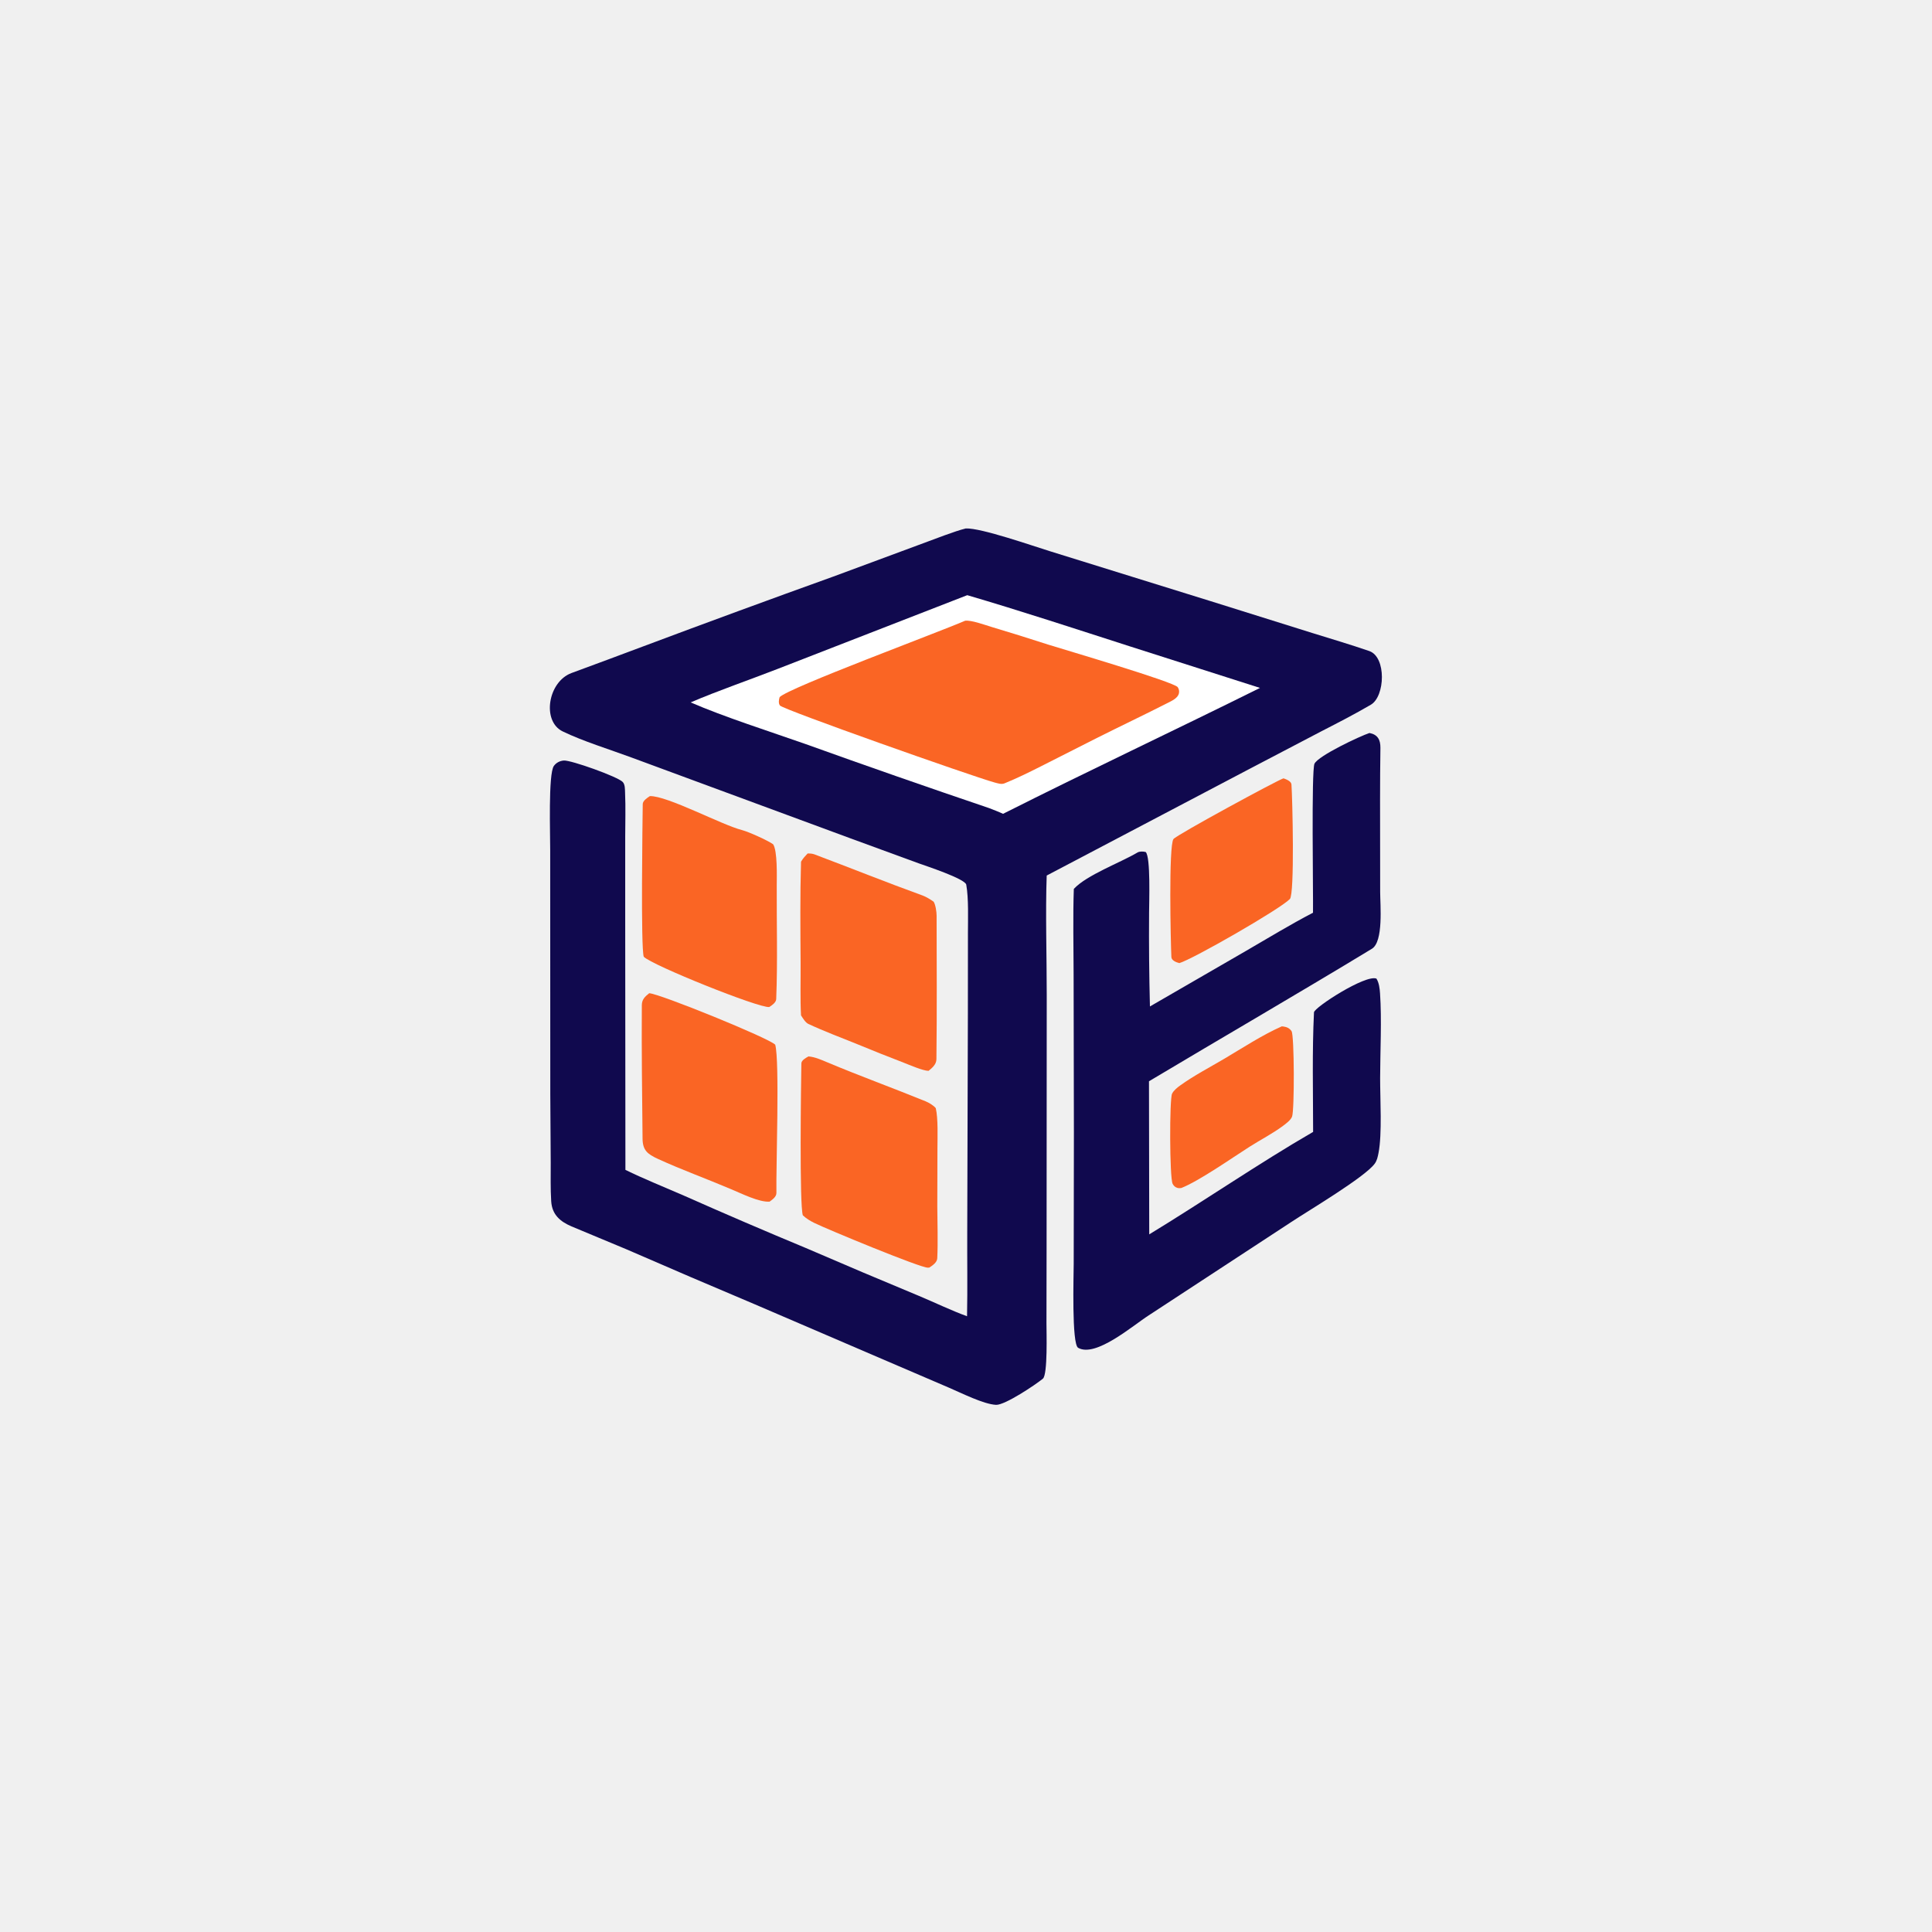
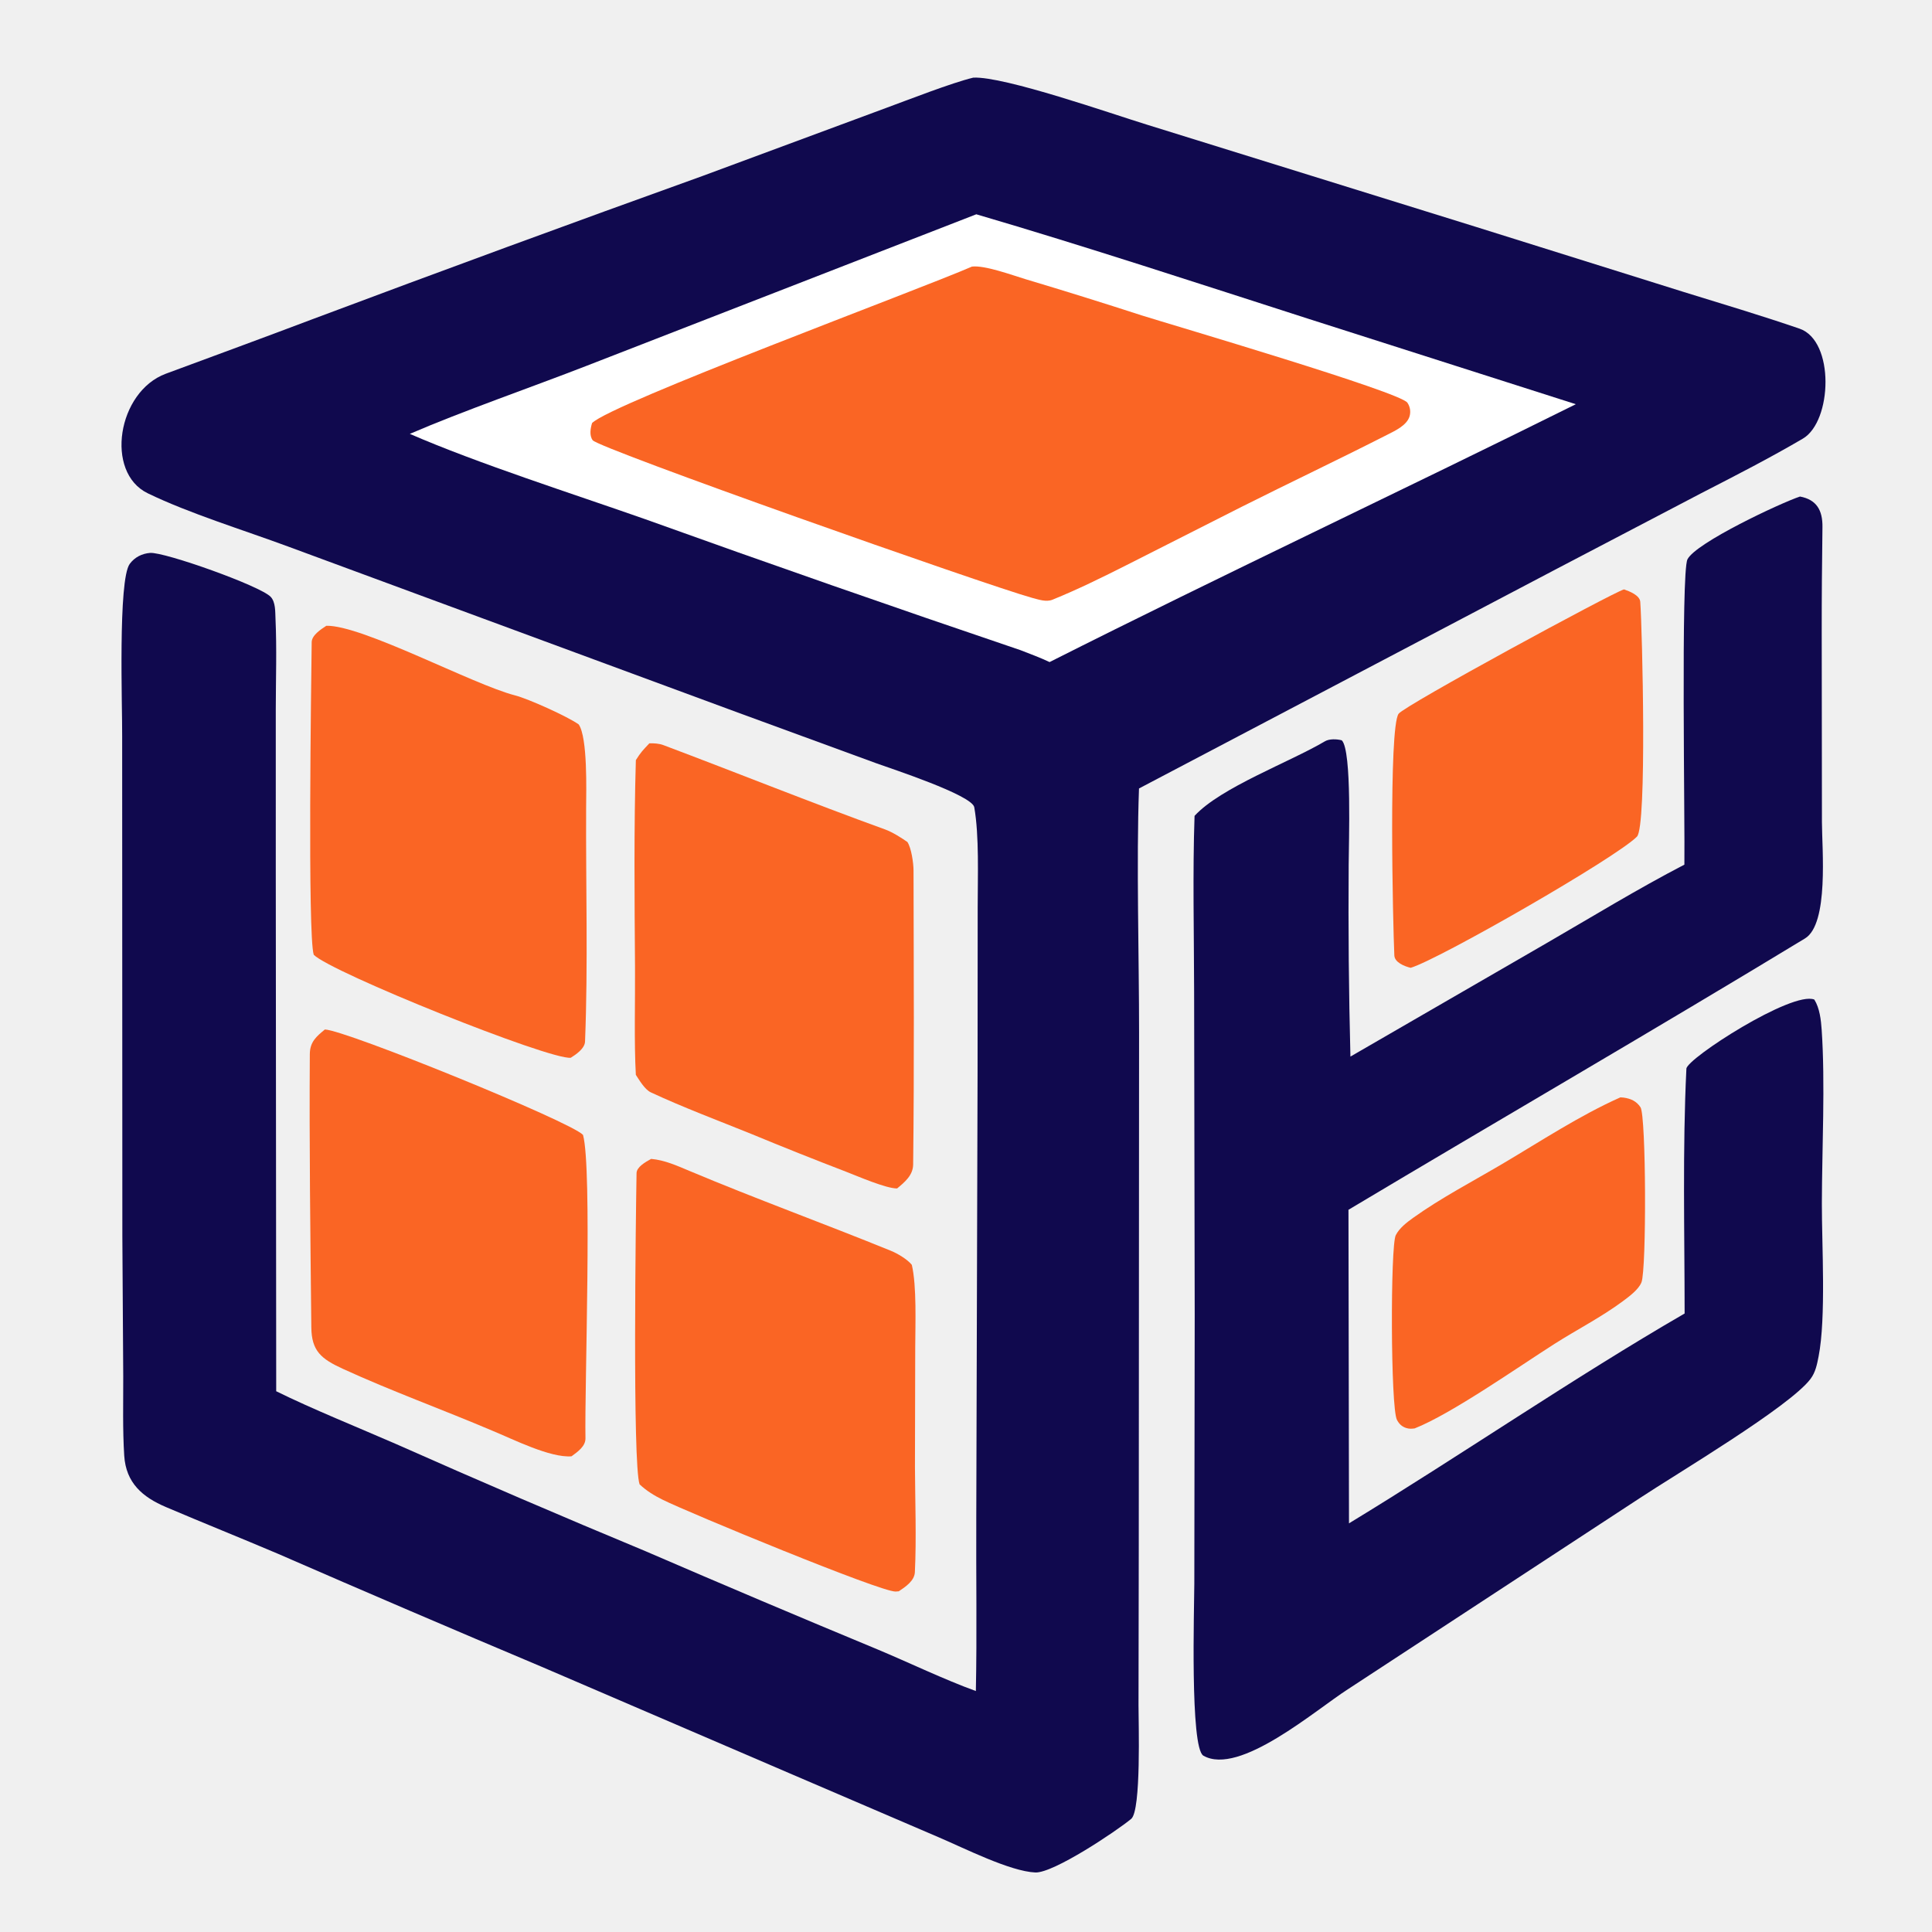
- <svg xmlns="http://www.w3.org/2000/svg" width="1024" height="1024" viewBox="0 0 1024 1024" version="1.1" id="svg11">
+ <svg xmlns="http://www.w3.org/2000/svg" width="1024" height="1024" viewBox="260 260 500 500" version="1.1" id="svg11">
  <defs id="defs11" />
  <path fill="#10094E" d="M511.878 280.094C519.852 279.684 547.976 289.549 556.773 292.246L641.721 318.638L695.646 335.532C705.639 338.622 715.818 341.658 725.708 345.052C734.902 348.207 734.161 369.065 726.59 373.51C718.124 378.481 709.079 383.122 700.328 387.615L662.725 407.295L554.773 464.055C554.071 483.138 554.805 507.825 554.792 527.367L554.713 660.073L554.647 701.369C554.638 705.573 555.382 728.549 552.752 730.724C548.922 733.891 532.642 744.799 527.93 744.594C521.389 744.311 509.522 738.292 502.883 735.465L464.167 718.855L400.127 691.337C377.305 681.722 354.541 671.968 331.838 662.075C322.226 657.993 312.553 654.12 302.93 650.019C296.885 647.442 292.598 643.786 292.149 636.715C291.72 629.948 291.909 622.993 291.894 616.205L291.666 579.929L291.616 450.528C291.677 443.073 290.502 410.108 293.582 405.928C294.846 404.213 296.734 403.262 298.836 403.094C302.54 402.797 327.409 411.64 330.058 414.468C331.336 415.832 331.215 418.299 331.298 420.108C331.652 427.887 331.379 435.794 331.372 443.588L331.373 486.503L331.482 620.052C340.758 624.635 352.79 629.478 362.46 633.695C383.885 643.207 405.423 652.461 427.071 661.454C447.017 670.073 467.027 678.544 487.1 686.866C495.297 690.296 504.402 694.687 512.553 697.64C512.855 682.805 512.584 667.382 512.661 652.478L512.996 537.287L513.025 494.682C513.024 487.006 513.448 476.331 512.139 468.915C511.581 465.746 490.254 458.8 486.839 457.552L450.917 444.398L334.531 401.433C322.99 397.163 308.965 392.866 298.231 387.659C287.071 382.245 290.4 361.354 302.921 356.717C315.633 352.008 328.268 347.379 340.838 342.62C374.368 330.049 407.983 317.706 441.68 305.591L489.306 287.942C495.078 285.829 506.218 281.454 511.878 280.094Z" id="path2" />
  <path fill="white" d="M512.666 315.458C540.628 323.65 570.868 333.593 598.673 342.525L667.82 364.609C622.696 387.037 576.479 408.73 531.633 431.343C529.219 430.198 526.617 429.244 524.122 428.268C491.562 417.24 459.104 405.913 426.752 394.288C408.458 387.861 383.46 379.872 366.066 372.285C379.823 366.352 397.593 360.203 411.852 354.657L512.666 315.458Z" id="path3" />
  <path fill="#FA6524" d="M511.548 328.992C514.878 328.597 521.945 331.208 525.457 332.267C535.507 335.272 545.521 338.394 555.498 341.633C563.427 344.129 622.266 361.417 624.223 364.208C624.929 365.229 625.142 366.513 624.805 367.708C624.127 370.06 621.105 371.452 619.115 372.466C606.585 378.848 593.873 384.87 581.306 391.178L551.62 406.216C545.432 409.342 538.845 412.585 532.389 415.201C530.75 415.865 528.86 415.178 527.098 414.723C514.74 411.282 415.029 376.071 413.396 373.94C412.471 372.732 412.82 370.78 413.23 369.48C418.238 364.427 497.848 334.974 511.548 328.992Z" id="path4" />
  <path fill="#10094E" d="M725.841 388.502C730.145 389.305 731.707 392.072 731.65 396.397C731.529 405.536 731.45 414.614 731.461 423.757L731.516 472.806C731.524 479.584 733.349 499.093 727.135 502.866C687.999 526.624 648.306 549.607 608.982 573.091L609.118 654.241C637.463 637.013 667.669 616.301 695.979 599.934C695.97 578.972 695.423 557.402 696.438 536.575C696.566 533.941 723.795 516.371 729.544 518.687C730.936 520.906 731.272 523.967 731.45 526.549C732.393 540.25 731.528 557.369 731.497 571.402C731.474 582.238 732.616 601.015 730.646 611.063C730.238 613.146 729.855 615.145 728.551 616.876C723.125 624.079 693.827 641.46 684.483 647.639L608.851 697.166C600.447 702.55 580.737 719.693 571.437 714.369C567.934 712.364 569.082 675.765 569.088 669.779L569.189 600.383L569.037 516.61C569.016 501.942 568.64 485.694 569.15 471.148C575.897 463.793 593.783 457.25 602.901 451.842C604.024 451.175 605.971 451.249 607.25 451.593C609.926 454.208 609.043 478.367 609.037 483.764C608.914 500.325 609.065 516.887 609.489 533.443L660.282 504.066C672.104 497.225 683.803 490.062 695.918 483.768C696.095 474.091 694.994 408.236 696.711 404.765C698.836 400.471 720.908 390.125 725.841 388.502Z" id="path5" />
  <path fill="#FA6524" d="M428.051 452.374C429.198 452.328 430.596 452.425 431.665 452.827C450.82 460.032 469.803 467.684 489.051 474.655C490.919 475.331 493.22 476.779 494.828 477.903C495.854 479.412 496.417 483.376 496.42 485.275C496.468 510.633 496.619 536.03 496.323 561.383C496.29 564.167 494.123 565.955 492.166 567.57C489.31 567.594 481.987 564.41 478.95 563.236C470.755 560.092 462.601 556.841 454.491 553.484C445.999 550.046 436.743 546.581 428.435 542.704C426.892 541.983 425.503 539.623 424.556 538.173C424.087 529.845 424.404 518.818 424.342 510.288C424.215 492.648 424.041 474.336 424.56 456.718C425.837 454.677 426.373 454.161 428.051 452.374Z" id="path6" />
  <path fill="#FA6524" d="M344.452 421.952C353.686 421.713 382.441 437.19 393.296 439.966C396.692 440.834 406.879 445.412 409.776 447.487C412.105 450.93 411.712 464.621 411.689 469.033C411.587 489.175 412.205 509.438 411.408 529.547C411.335 531.402 408.994 532.939 407.72 533.745C402.248 534.373 345.576 511.61 341.193 507.087C339.59 502.051 340.546 436.107 340.666 426.201C340.687 424.433 342.931 422.941 344.452 421.952Z" id="path7" />
  <path fill="#FA6524" d="M428.514 559.922C431.972 560.213 435.25 561.697 438.43 563.033C455.672 570.282 473.269 576.66 490.582 583.712C492.315 584.418 494.825 585.912 495.978 587.339C497.274 592.877 496.877 602.715 496.86 608.785L496.789 639.627C496.827 648.279 497.194 658.193 496.768 666.879C496.658 669.135 494.328 670.677 492.6 671.828C492.325 671.849 492.051 671.88 491.776 671.891C487.965 672.04 438.323 651.506 431.576 648.173C429.358 647.078 427.341 645.854 425.527 644.15C423.665 638.899 424.558 573.962 424.74 563.604C424.768 562.012 427.046 560.722 428.514 559.922Z" id="path8" />
  <path fill="#FA6524" d="M344.083 526.428C349.548 526.617 407.791 550.304 410.885 553.715C413.291 562.377 411.261 619.099 411.517 632.213C411.558 634.311 409.501 635.714 407.908 636.893C402.373 637.318 392.884 632.518 387.322 630.225C374.594 624.817 361.27 620.003 348.725 614.248C343.137 611.685 340.633 609.645 340.57 603.515C340.328 579.968 340.017 556.349 340.181 532.802C340.204 529.627 341.894 528.229 344.083 526.428Z" id="path9" />
  <path fill="#FA6524" d="M680.292 412.531C681.761 413.043 684.378 414.069 684.5 415.765C685.02 423.018 686.268 473.85 683.645 476.514C678.226 482.016 632.287 508.353 625.08 510.469C623.423 510.07 620.936 509.066 620.853 507.258C620.48 499.174 619.353 448.407 621.95 444.728C623.467 442.579 677.314 413.378 680.292 412.531Z" id="path10" />
  <path fill="#FA6524" d="M679.355 543.995C679.629 544.015 679.905 544.018 680.176 544.056C682.026 544.313 683.514 544.963 684.561 546.563C686.028 548.803 686.133 588.468 684.816 591.849C684.078 593.742 681.592 595.562 679.948 596.781C674.418 600.882 668.111 604.099 662.29 607.804C653.023 613.704 635.551 625.967 626.114 629.669C625.329 629.774 624.711 629.814 623.932 629.568C622.8 629.21 622.068 628.491 621.524 627.451C619.875 624.299 619.815 582.479 621.219 579.676C622.143 577.833 624.085 576.347 625.725 575.172C632.938 570.008 641.151 565.737 648.793 561.221C658.748 555.34 668.793 548.7 679.355 543.995Z" id="path11" />
</svg>
